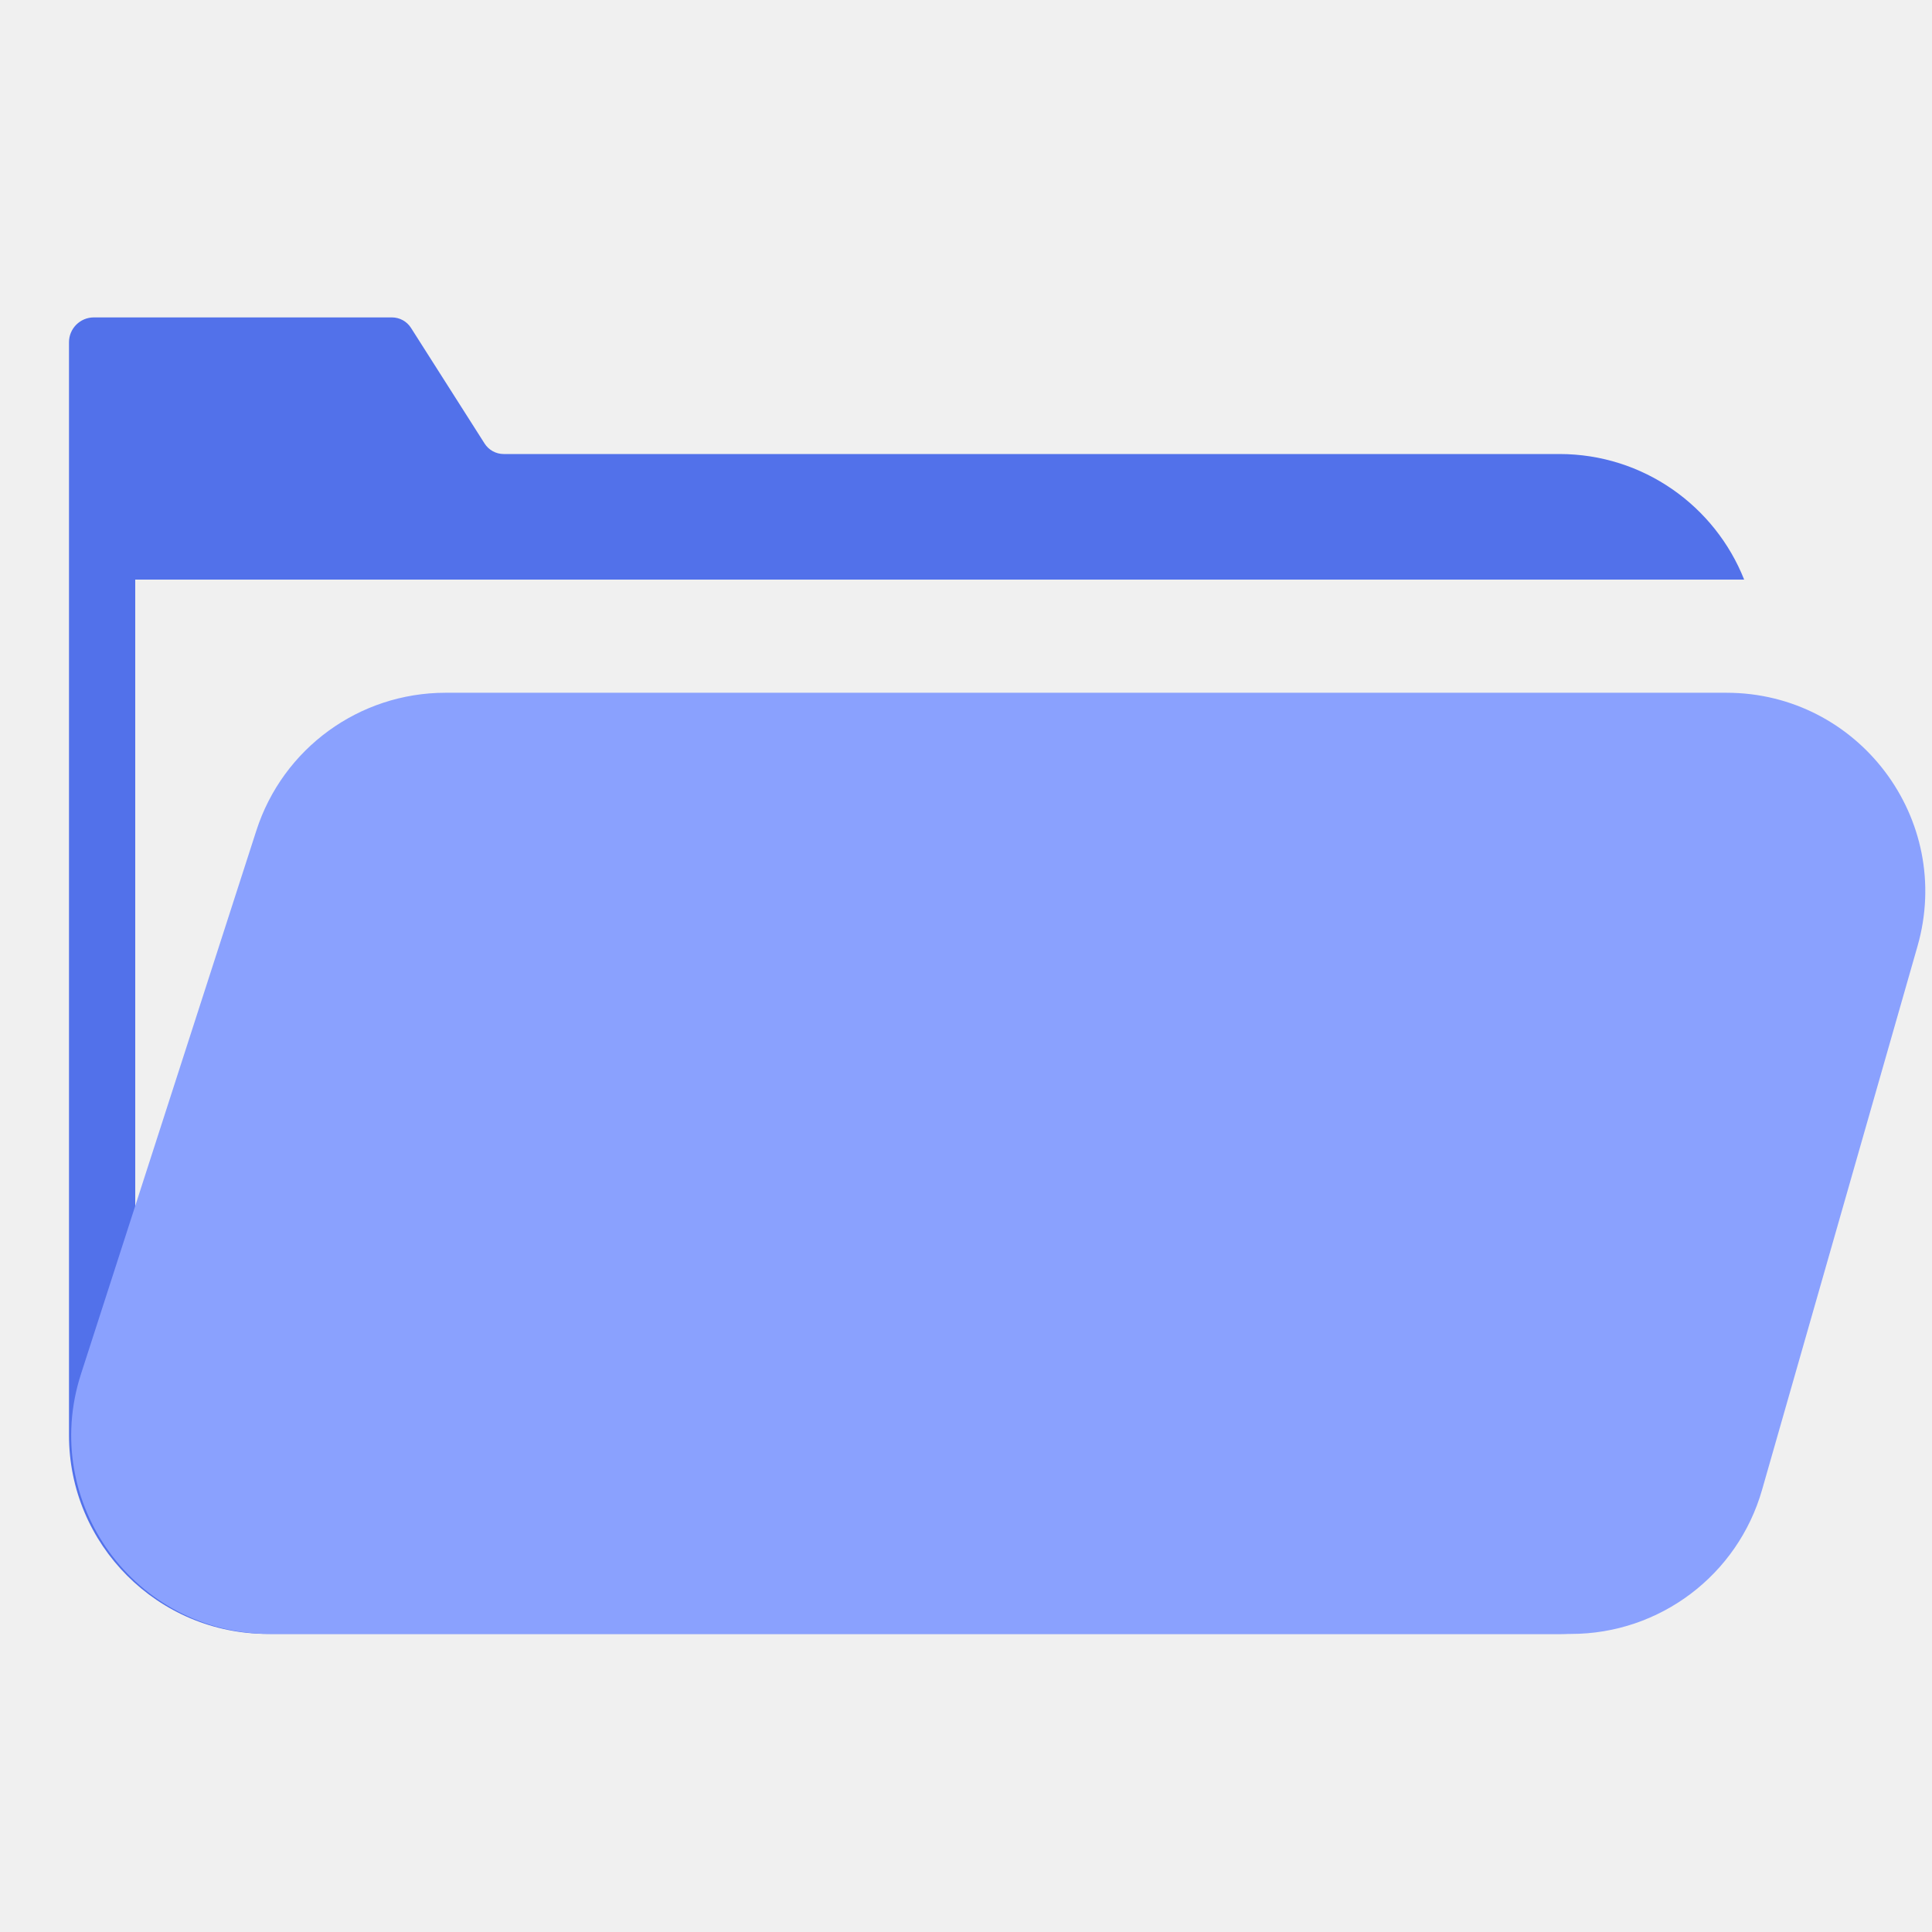
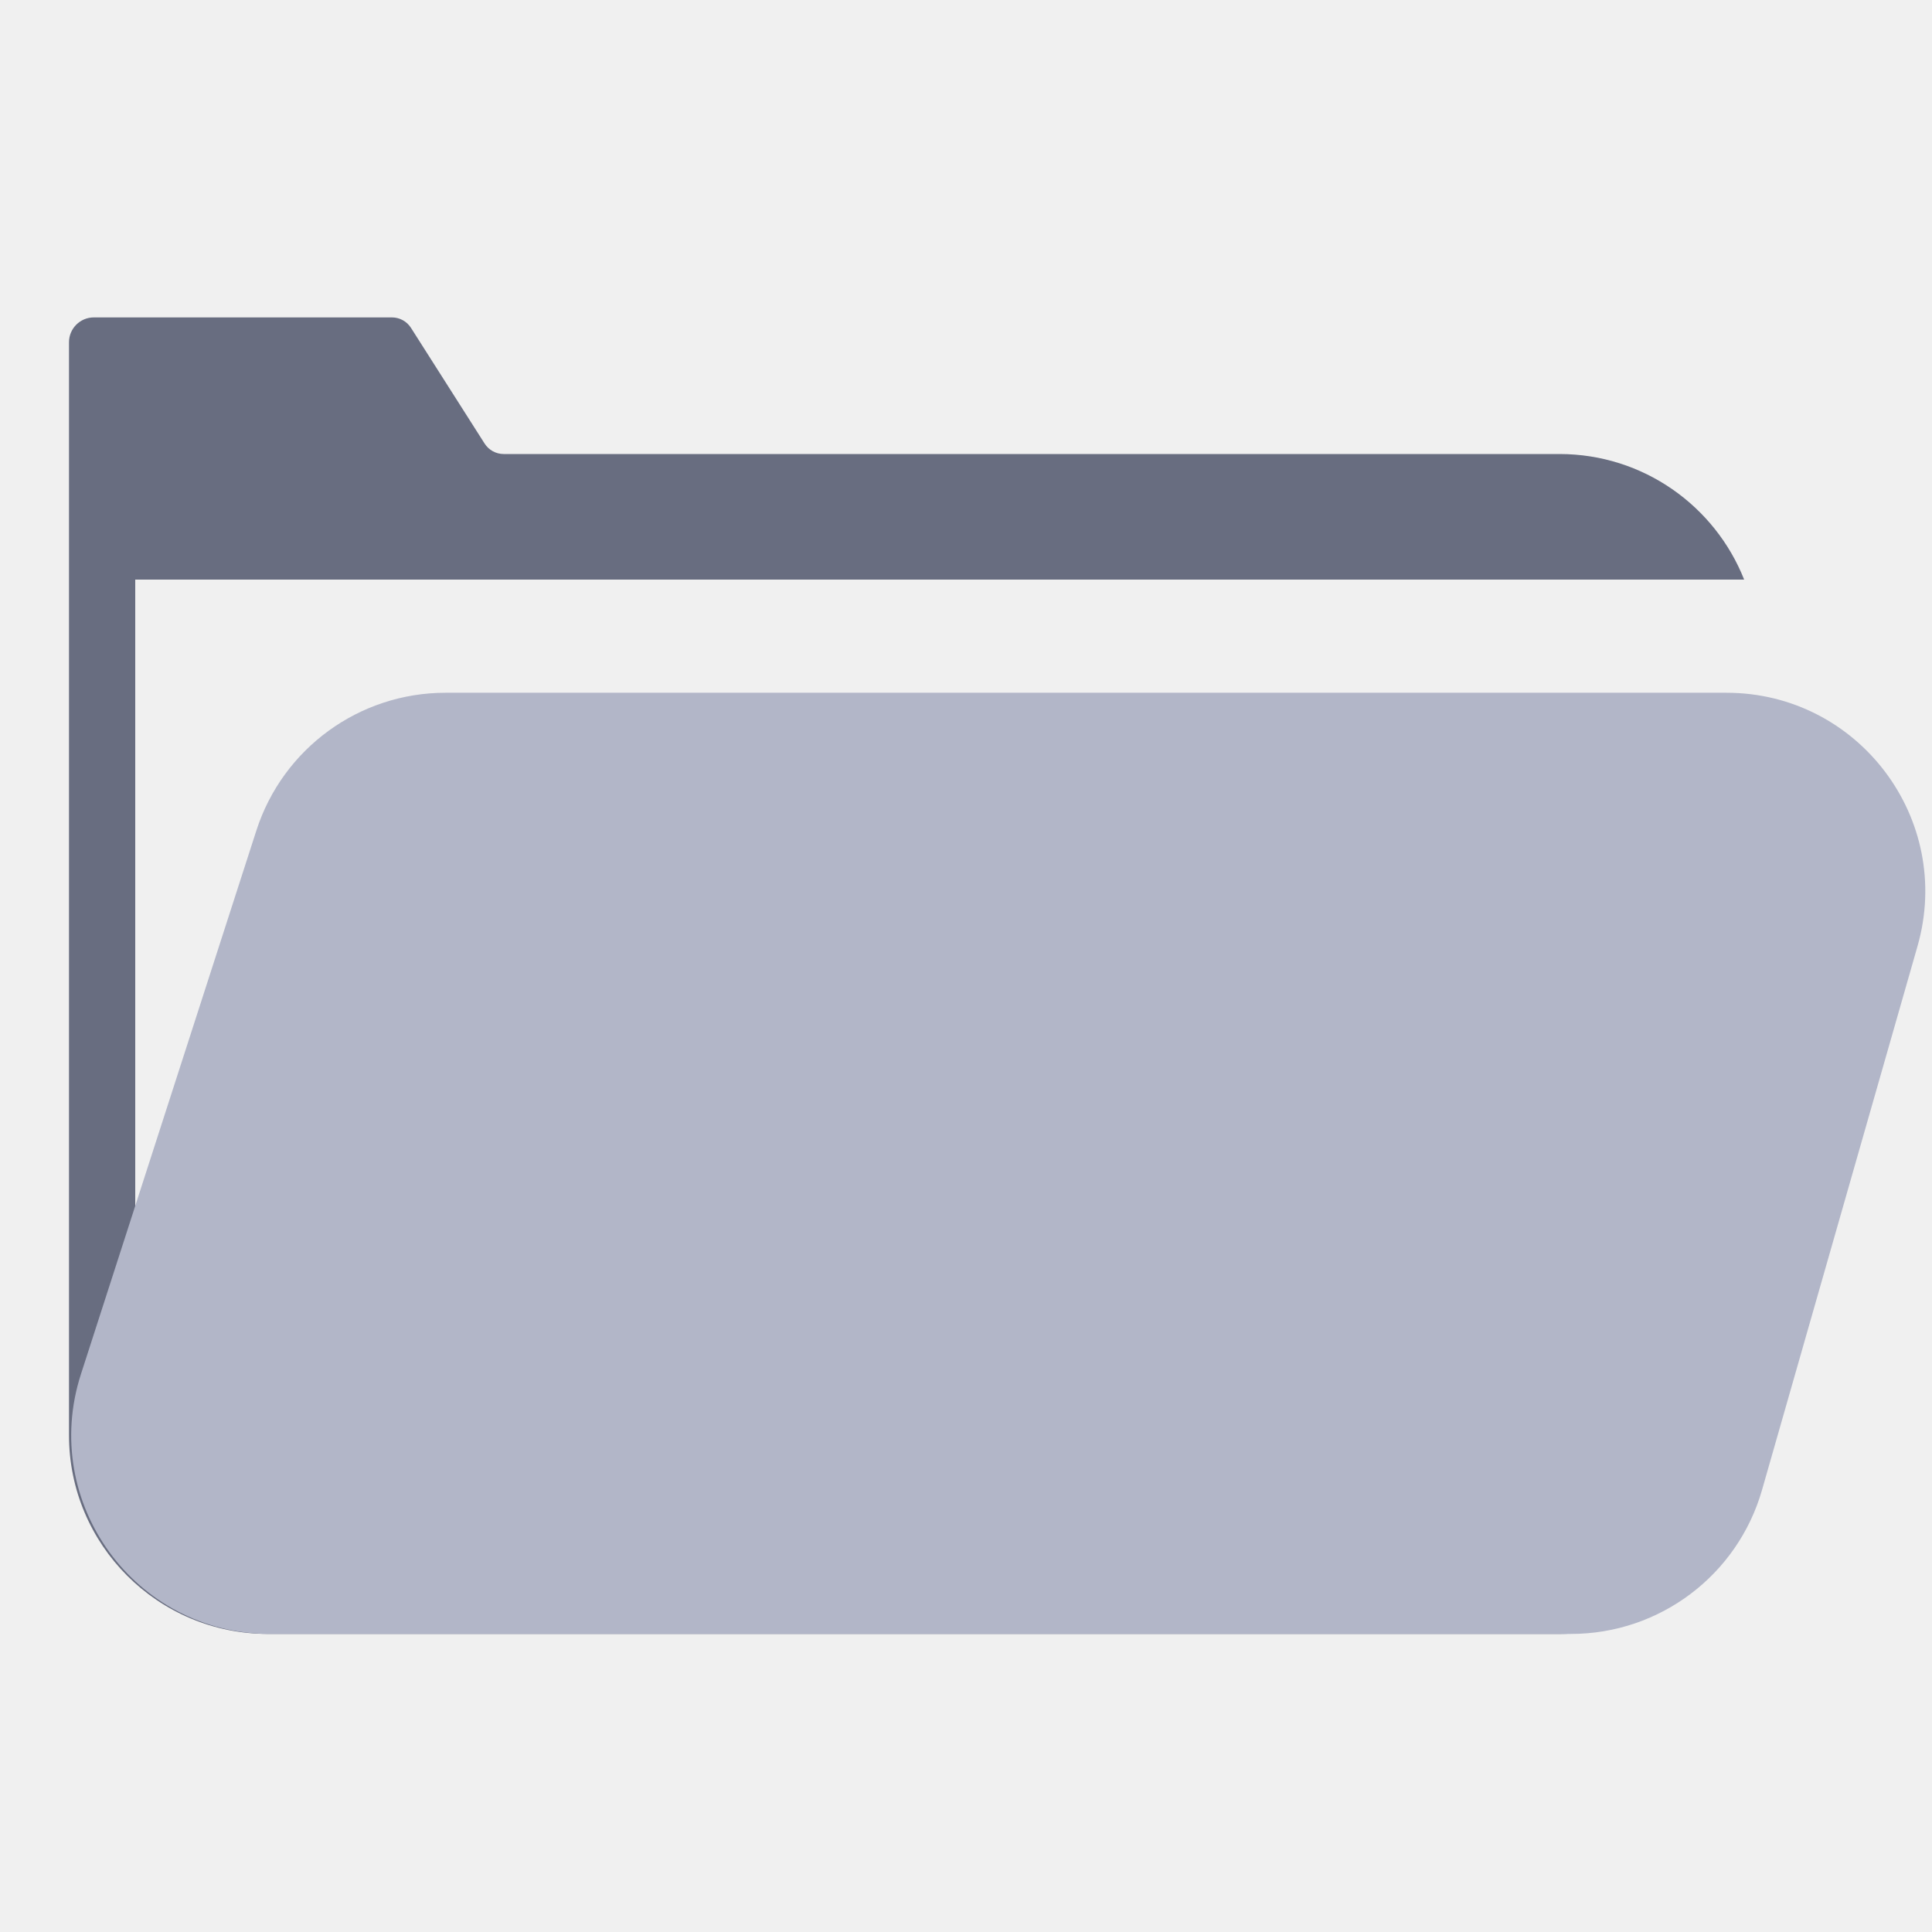
<svg xmlns="http://www.w3.org/2000/svg" width="100" height="100" viewBox="0 0 100 100" fill="none">
  <g clip-path="url(#clip0_14_107)">
-     <path d="M20.286 16.429C20.686 16.429 21.058 16.633 21.273 16.971L25.083 22.958C25.298 23.296 25.671 23.5 26.071 23.5H80.714C85.057 23.5 88.769 26.193 90.277 30H7V80H89.267C87.421 82.756 84.28 84.571 80.714 84.571H13.857C8.177 84.571 3.571 79.966 3.571 74.286V17.715C3.571 17.005 4.147 16.429 4.857 16.429H20.286Z" fill="#5271EA" />
-     <path d="M13.271 42.984C14.642 38.736 18.596 35.857 23.06 35.857H89.361C96.196 35.857 101.129 42.399 99.251 48.971L91.204 77.113C89.942 81.528 85.906 84.572 81.314 84.572H13.978C6.999 84.572 2.046 77.769 4.189 71.127L13.271 42.984Z" fill="#8AA1FE" />
+     <path d="M20.286 16.429C20.686 16.429 21.058 16.633 21.273 16.971L25.083 22.958C25.298 23.296 25.671 23.5 26.071 23.5H80.714C85.057 23.5 88.769 26.193 90.277 30H7V80H89.267C87.421 82.756 84.28 84.571 80.714 84.571H13.857C8.177 84.571 3.571 79.966 3.571 74.286V17.715C3.571 17.005 4.147 16.429 4.857 16.429H20.286Z" fill="#686D80" />
+     <path d="M13.271 42.984C14.642 38.736 18.596 35.857 23.06 35.857H89.361C96.196 35.857 101.129 42.399 99.251 48.971L91.204 77.113C89.942 81.528 85.906 84.572 81.314 84.572H13.978C6.999 84.572 2.046 77.769 4.189 71.127L13.271 42.984Z" fill="#B2B6C8" />
  </g>
  <defs>
    <clipPath id="clip0_14_107">
      <rect width="100" height="100" fill="white" />
    </clipPath>
  </defs>
</svg>
